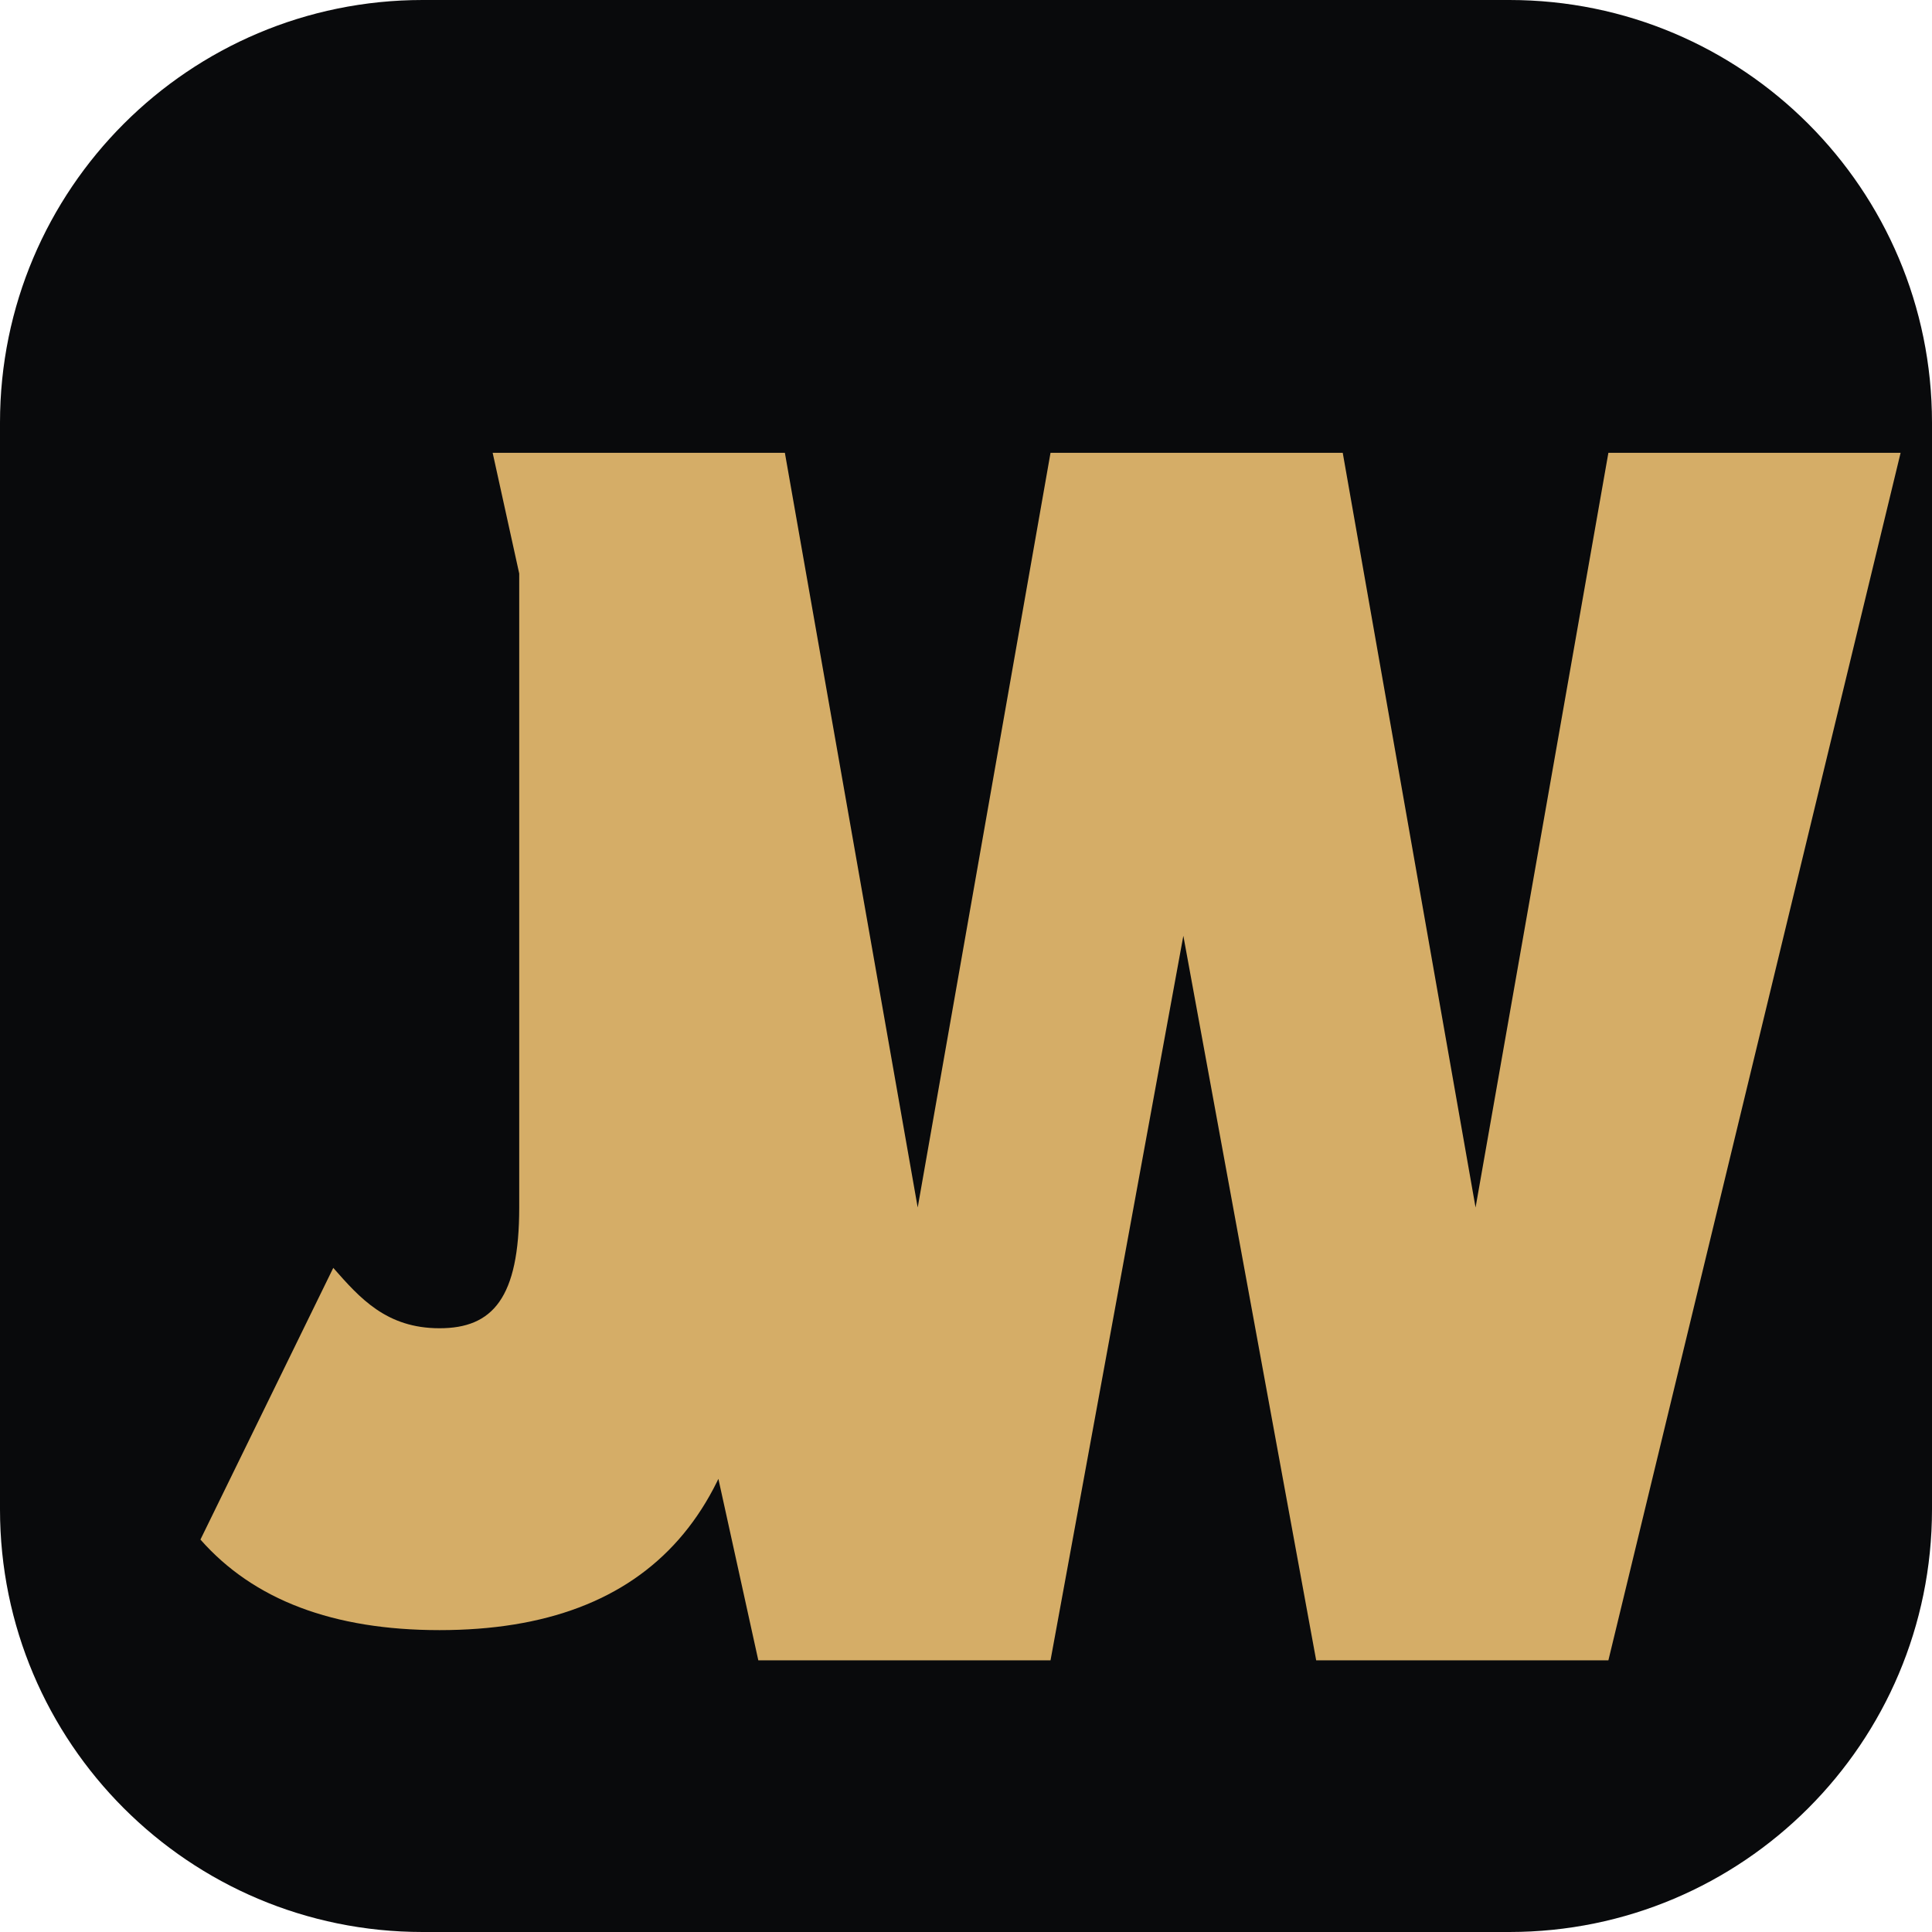
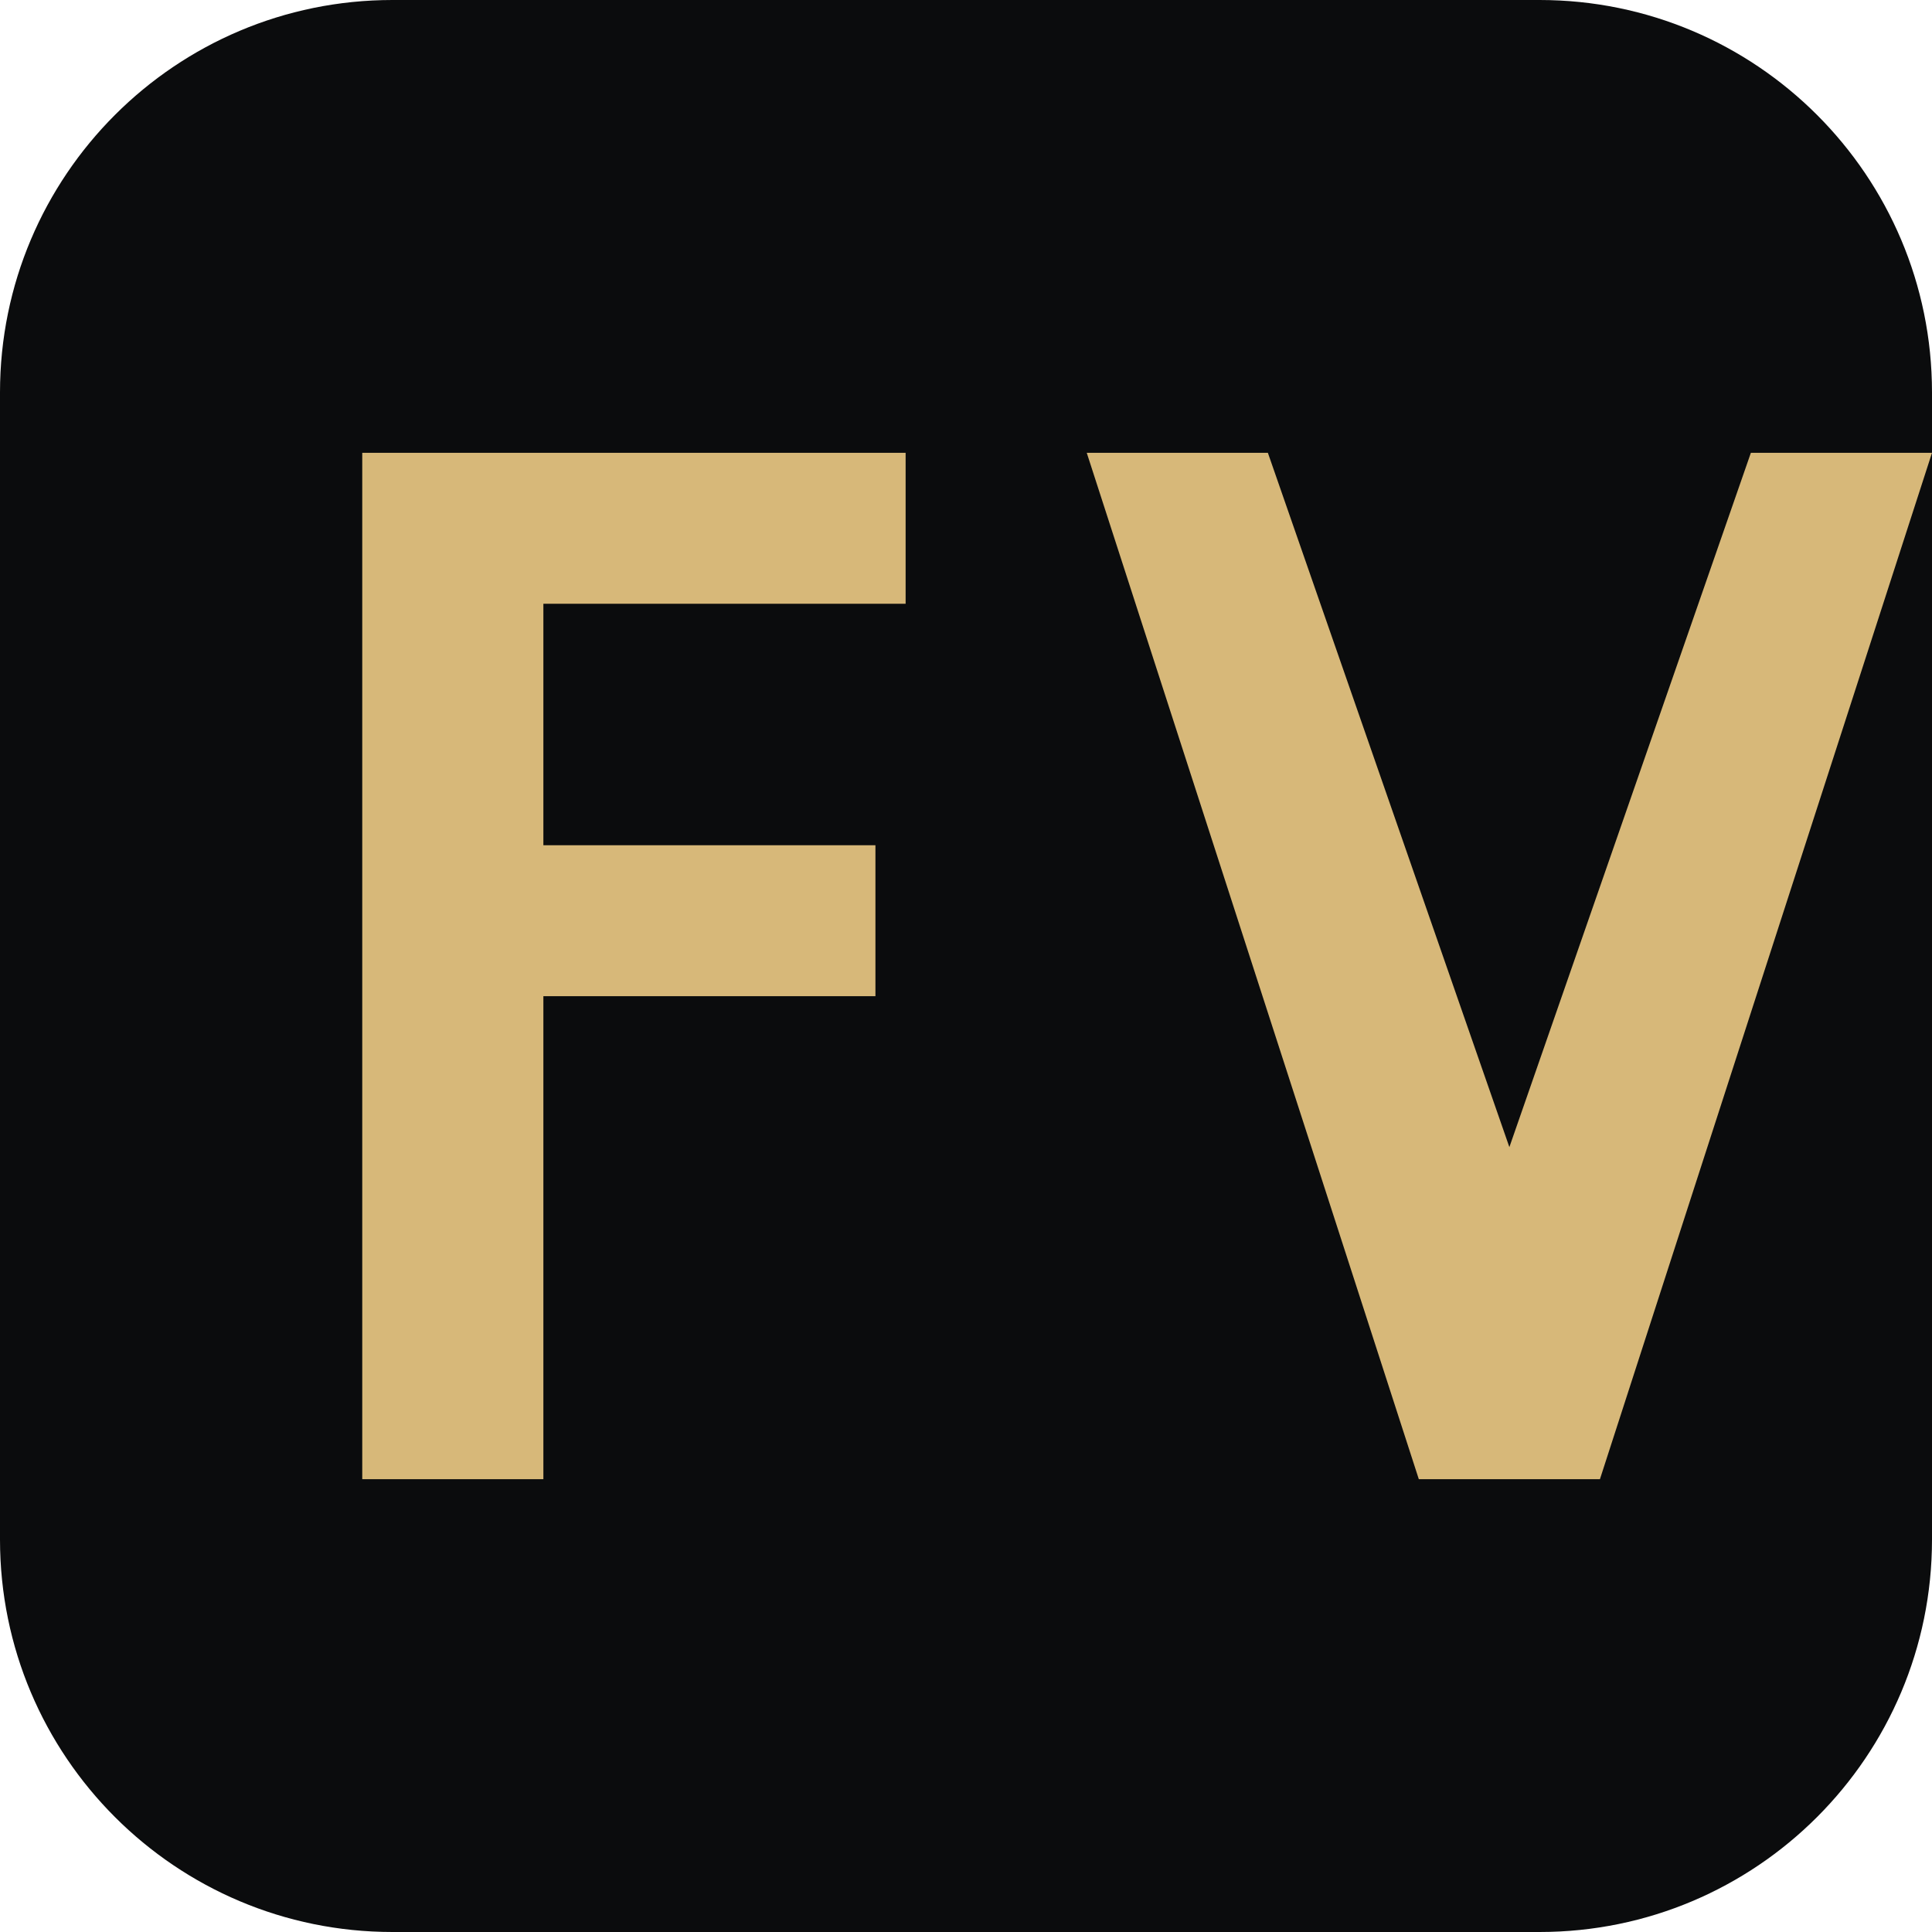
<svg xmlns="http://www.w3.org/2000/svg" viewBox="0 0 64 64">
-   <rect width="64" height="64" rx="14" fill="#090a0c" />
-   <path d="M12 15h12v27c0 8-4 12-12 12-4 0-7-1-9-3l5-9c1 1 2 2 4 2s3-1 3-4V15zm23 0h11l5 25 5-25h11L56 55H45l-5-24-5 24H24L14 15h11l5 25 5-25z" fill="#d5ad67" transform="translate(4 0) scale(.88 1)" />
+   <rect width="64" height="64" rx="13" fill="#0b0c0d" />
+   <path d="M12 15h18v5H18v8h11v5H18v16h-6zM36 15h6l8 23 8-23h6L53 49h-6z" fill="#d7b879" />
</svg>
